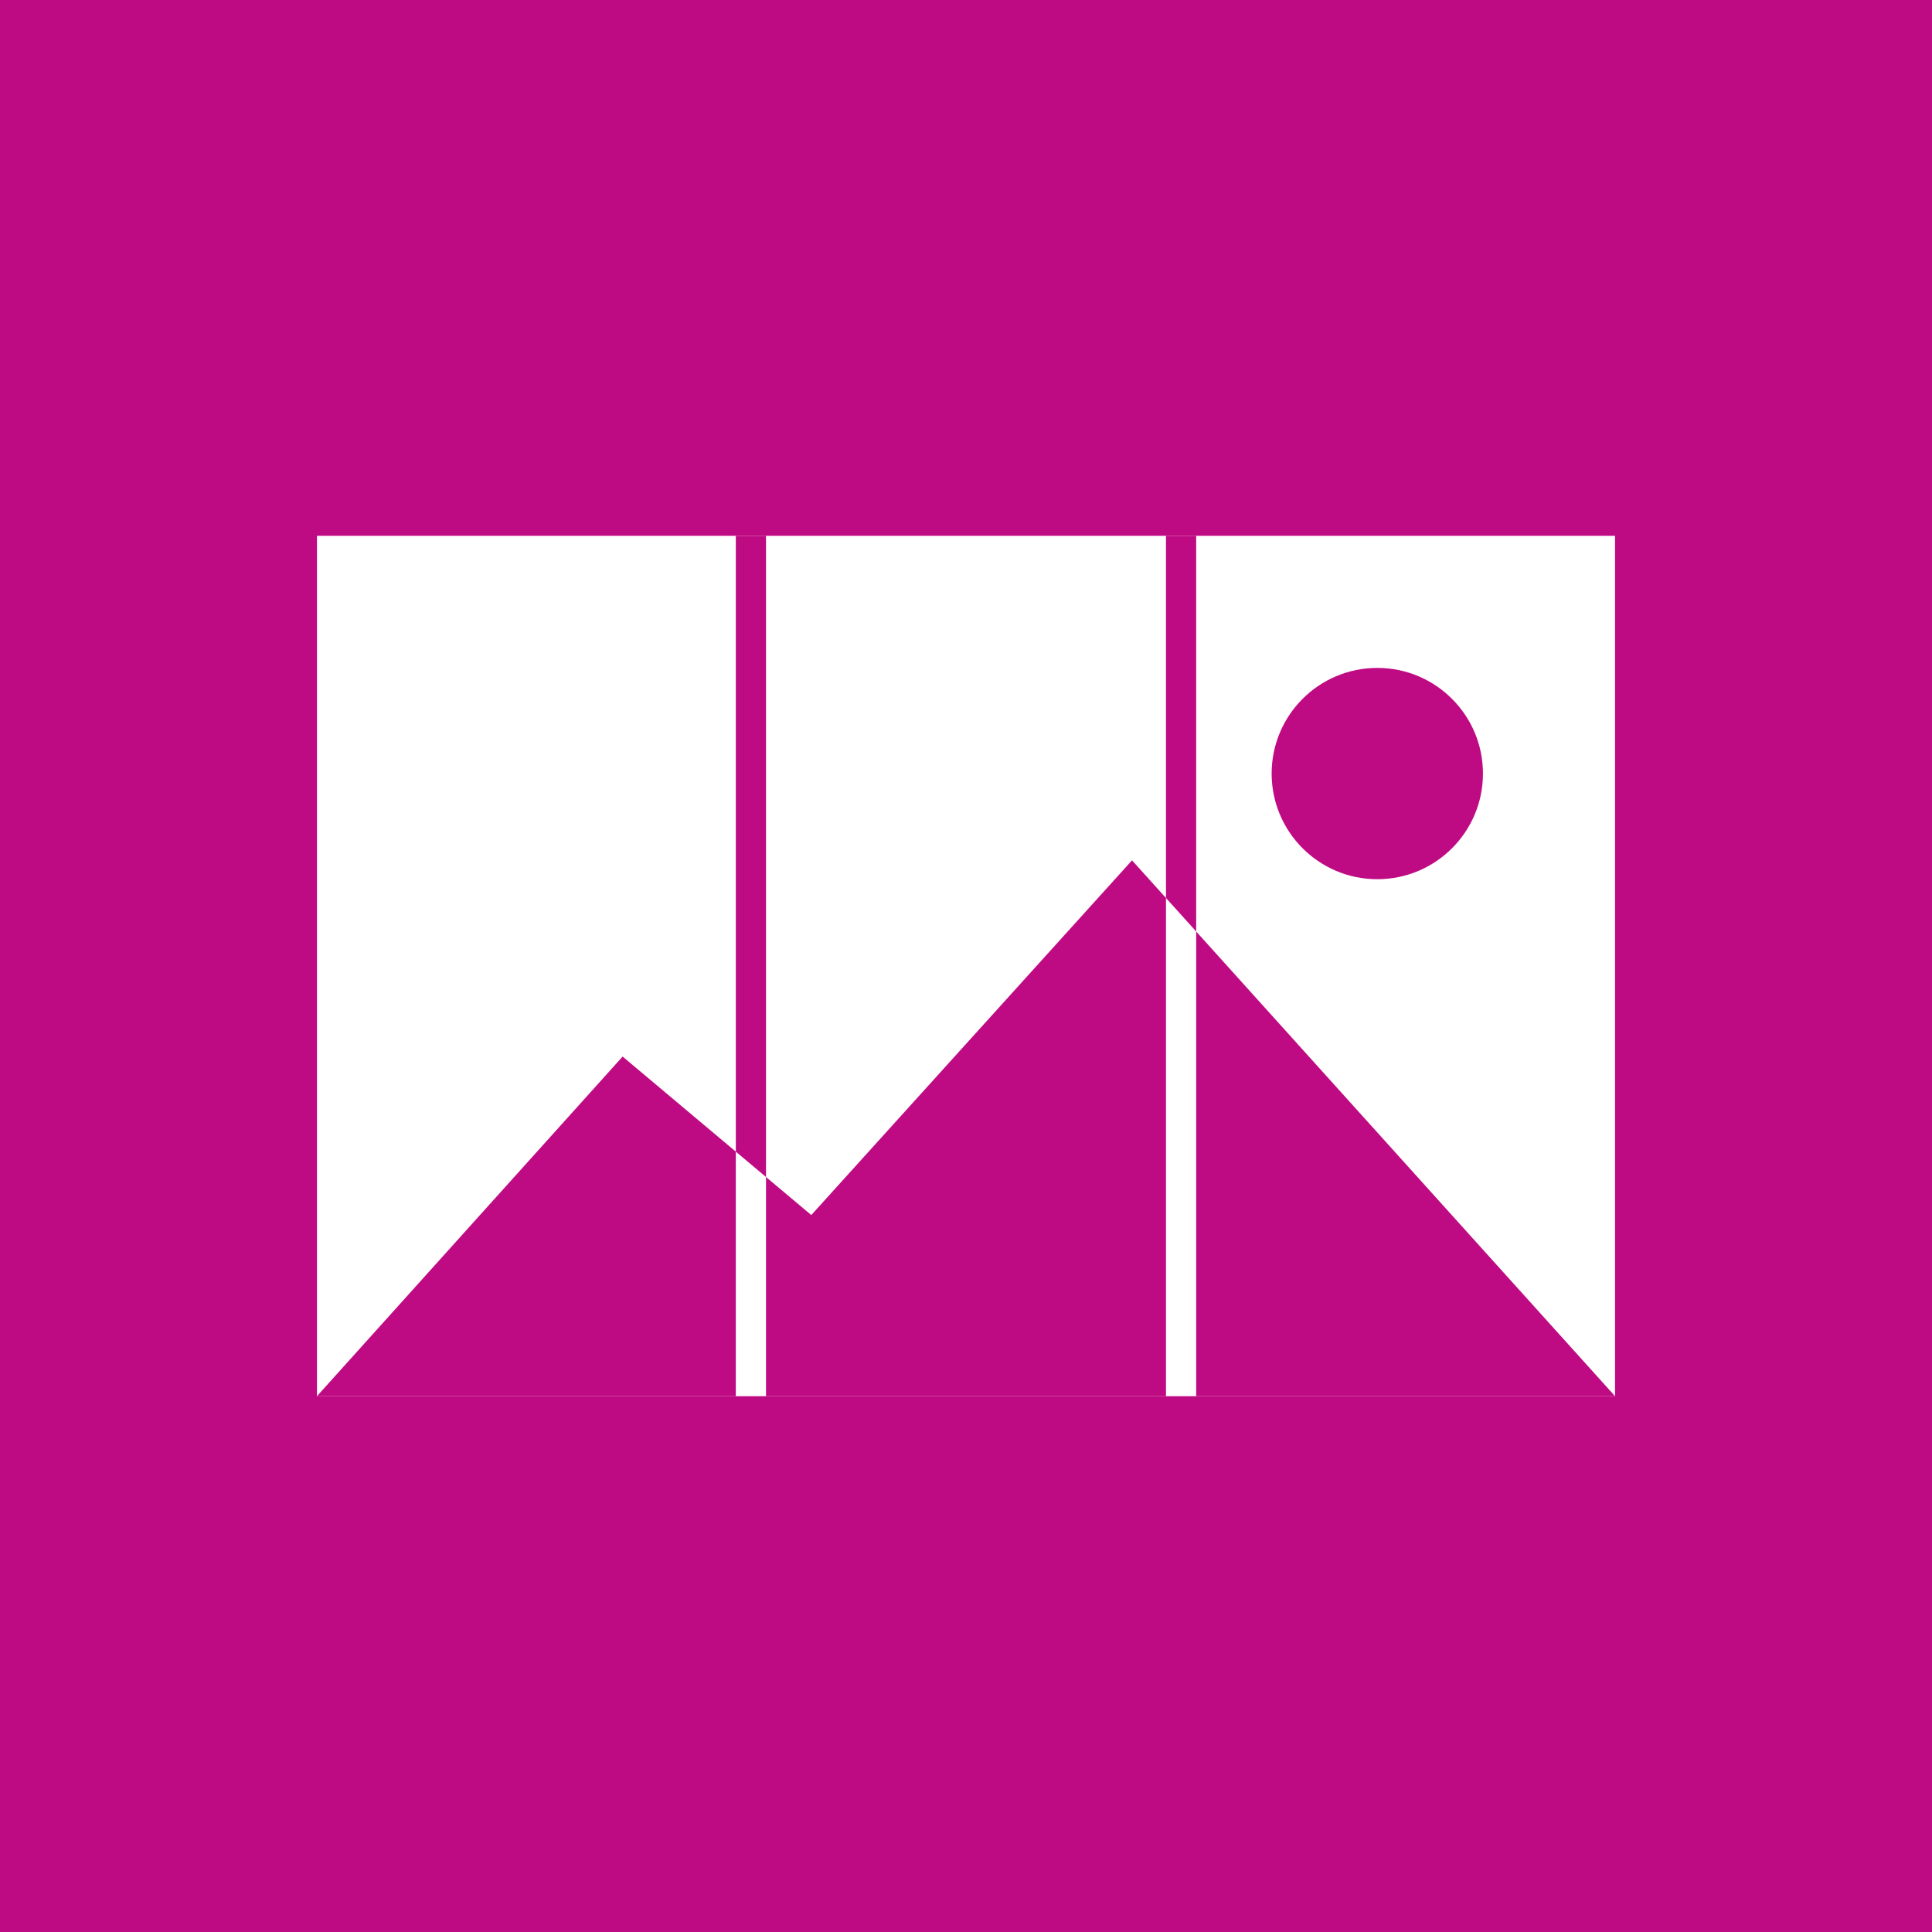
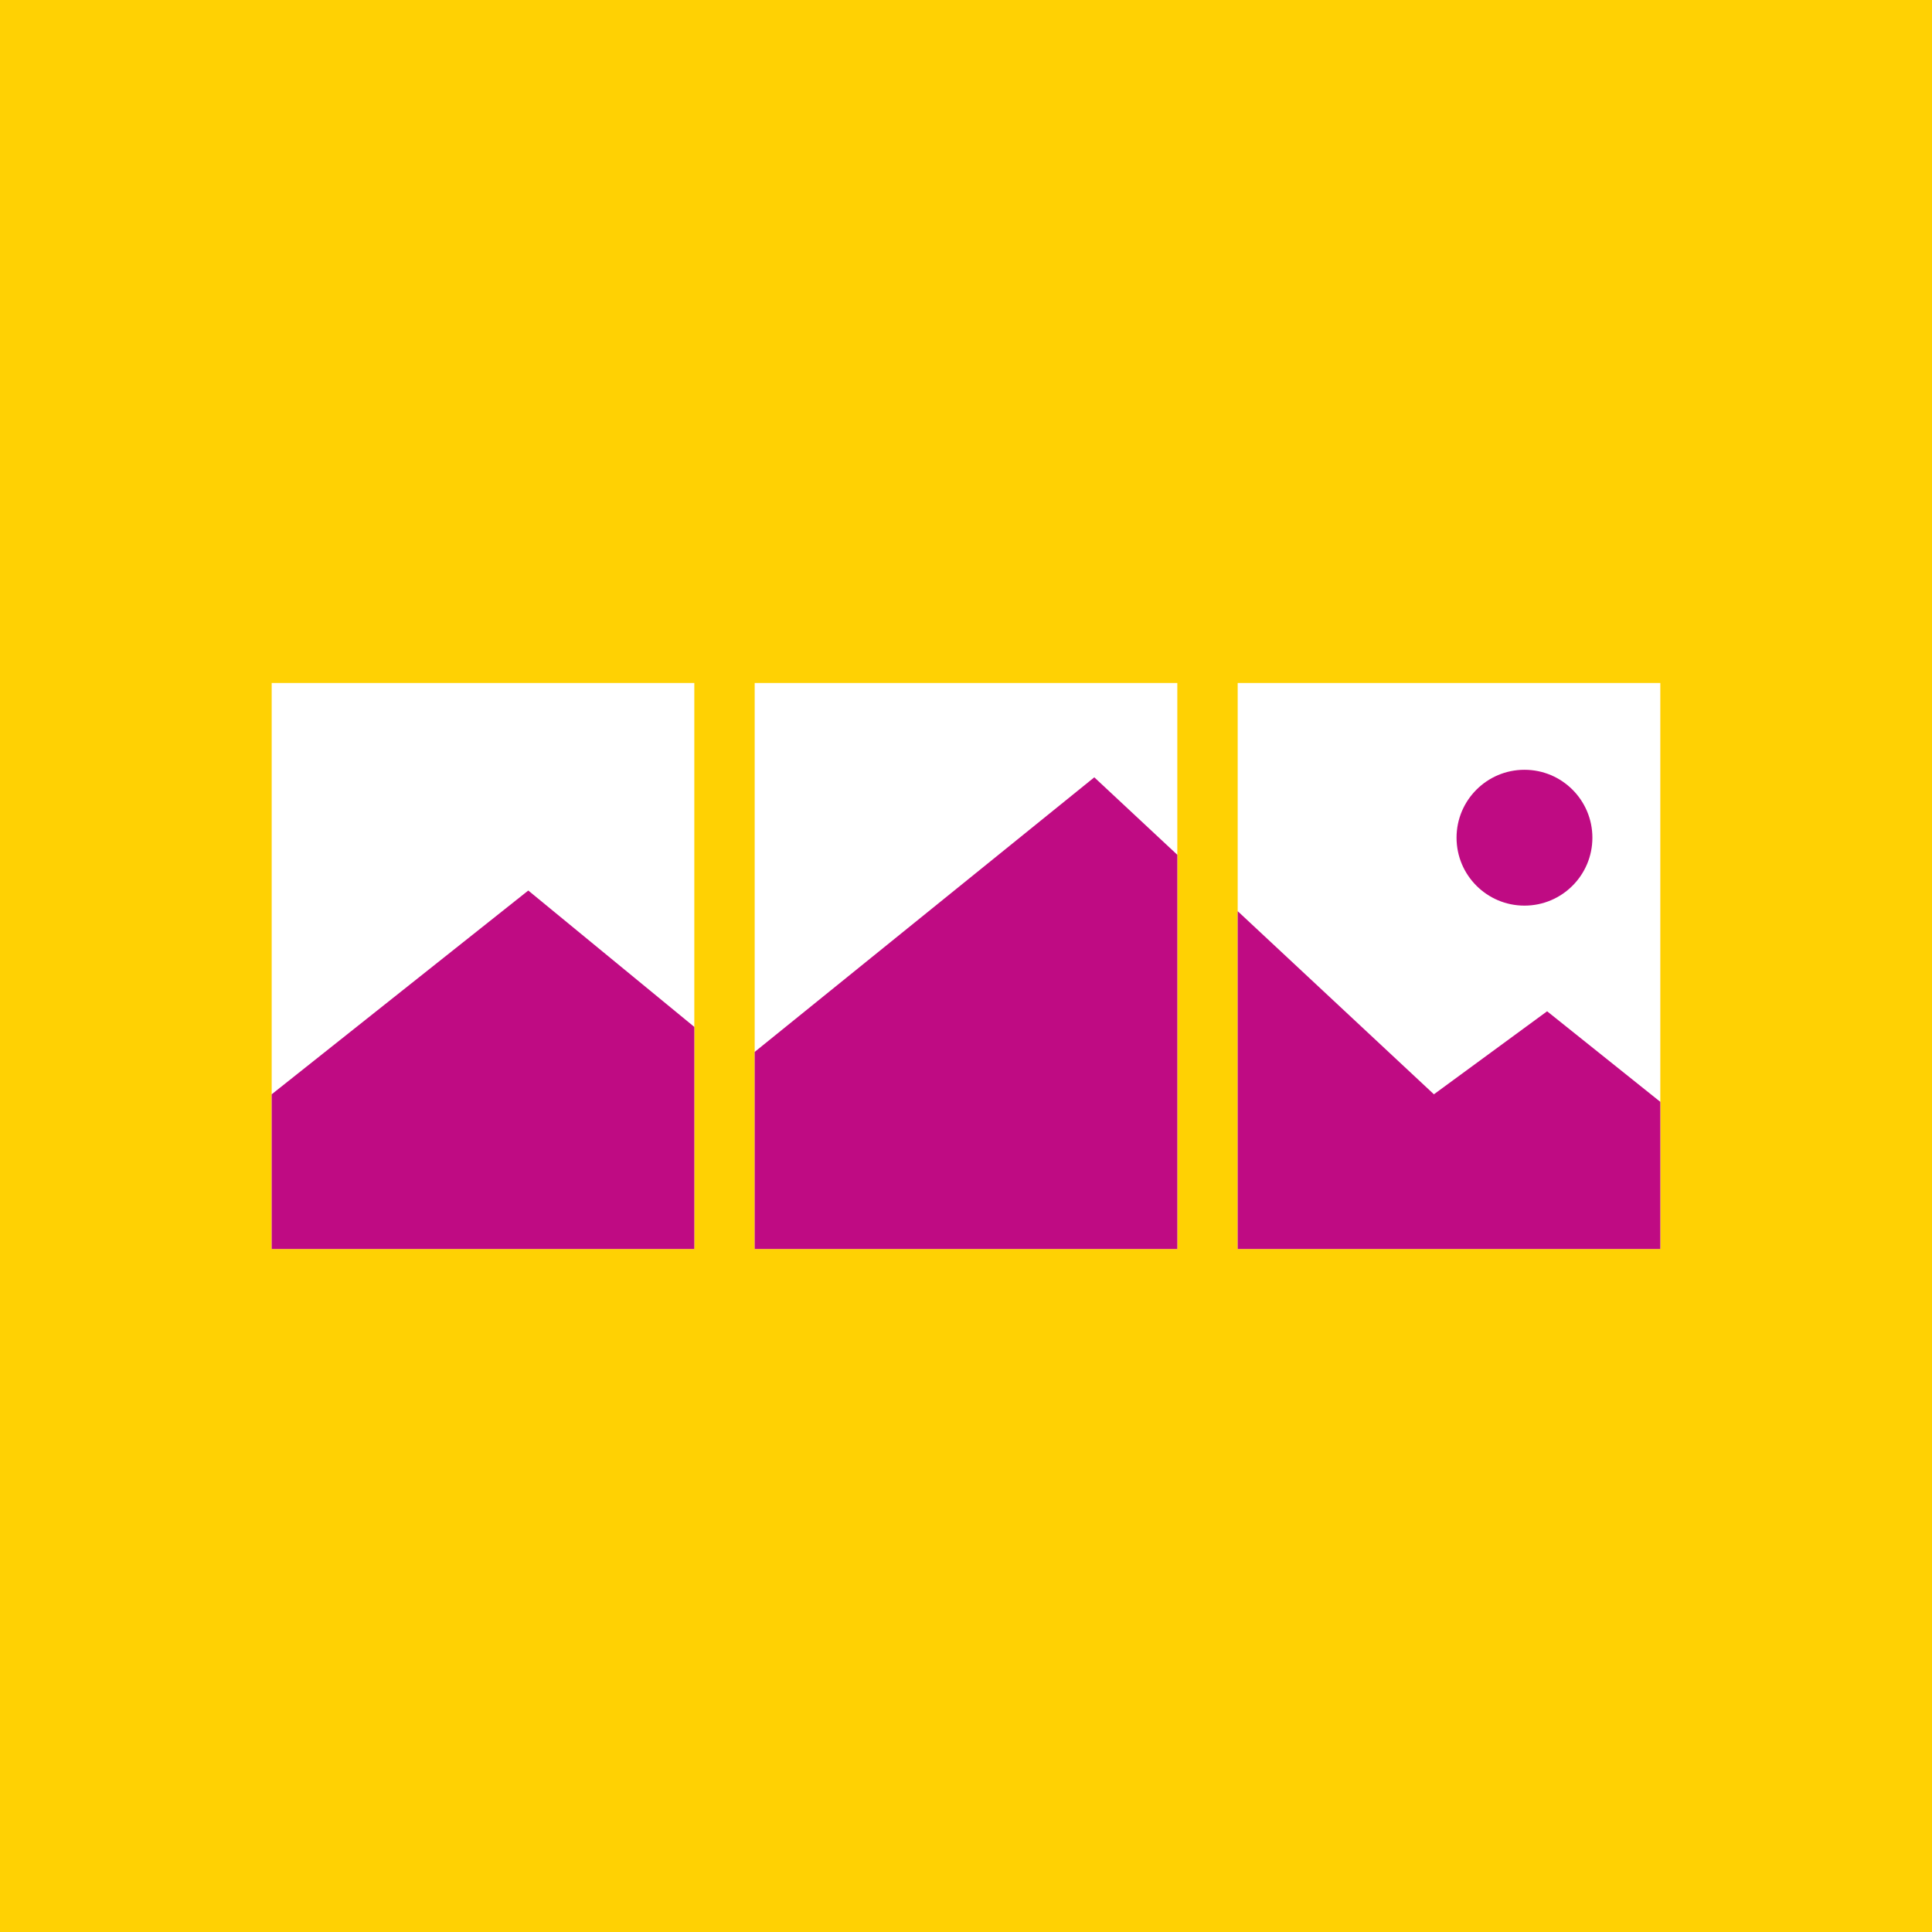
<svg xmlns="http://www.w3.org/2000/svg" width="512" height="512" viewBox="0 0 512 512">
  <defs>
-     <clipPath id="light">
-       <path d="M84 370L165 280L215 322L300 228L428 370Z" />
-       <circle cx="365" cy="205" r="28" />
+     <clipPath id="slides">
+       <path d="M72 181h112v150H72zM200 181h112v150H200zM328 181h112v150H328z" />
    </clipPath>
  </defs>
-   <rect width="512" height="512" fill="#bf0b83" />
-   <rect x="84" y="142" width="344" height="228" fill="#ffffff" />
-   <path d="M84 370L165 280L215 322L300 228L428 370Z" fill="#bf0b83" />
-   <circle cx="365" cy="205" r="28" fill="#bf0b83" />
-   <path d="M195 142h8v228h-8zM309 142h8v228h-8z" fill="#bf0b83" />
-   <path d="M195 142h8v228h-8zM309 142h8v228h-8z" fill="#ffffff" clip-path="url(#light)" />
+   <rect width="512" height="512" fill="#ffd103" />
+   <path d="M72 181h112v150H72zM200 181h112v150H200zM328 181h112v150H328z" fill="#ffffff" />
+   <g clip-path="url(#slides)" fill="#bf0b83">
+     <path d="M72 331V290L140 236L196 282L290 206L380 290L410 268L440 292V331Z" />
+     <circle cx="404" cy="222" r="18" />
+   </g>
</svg>
